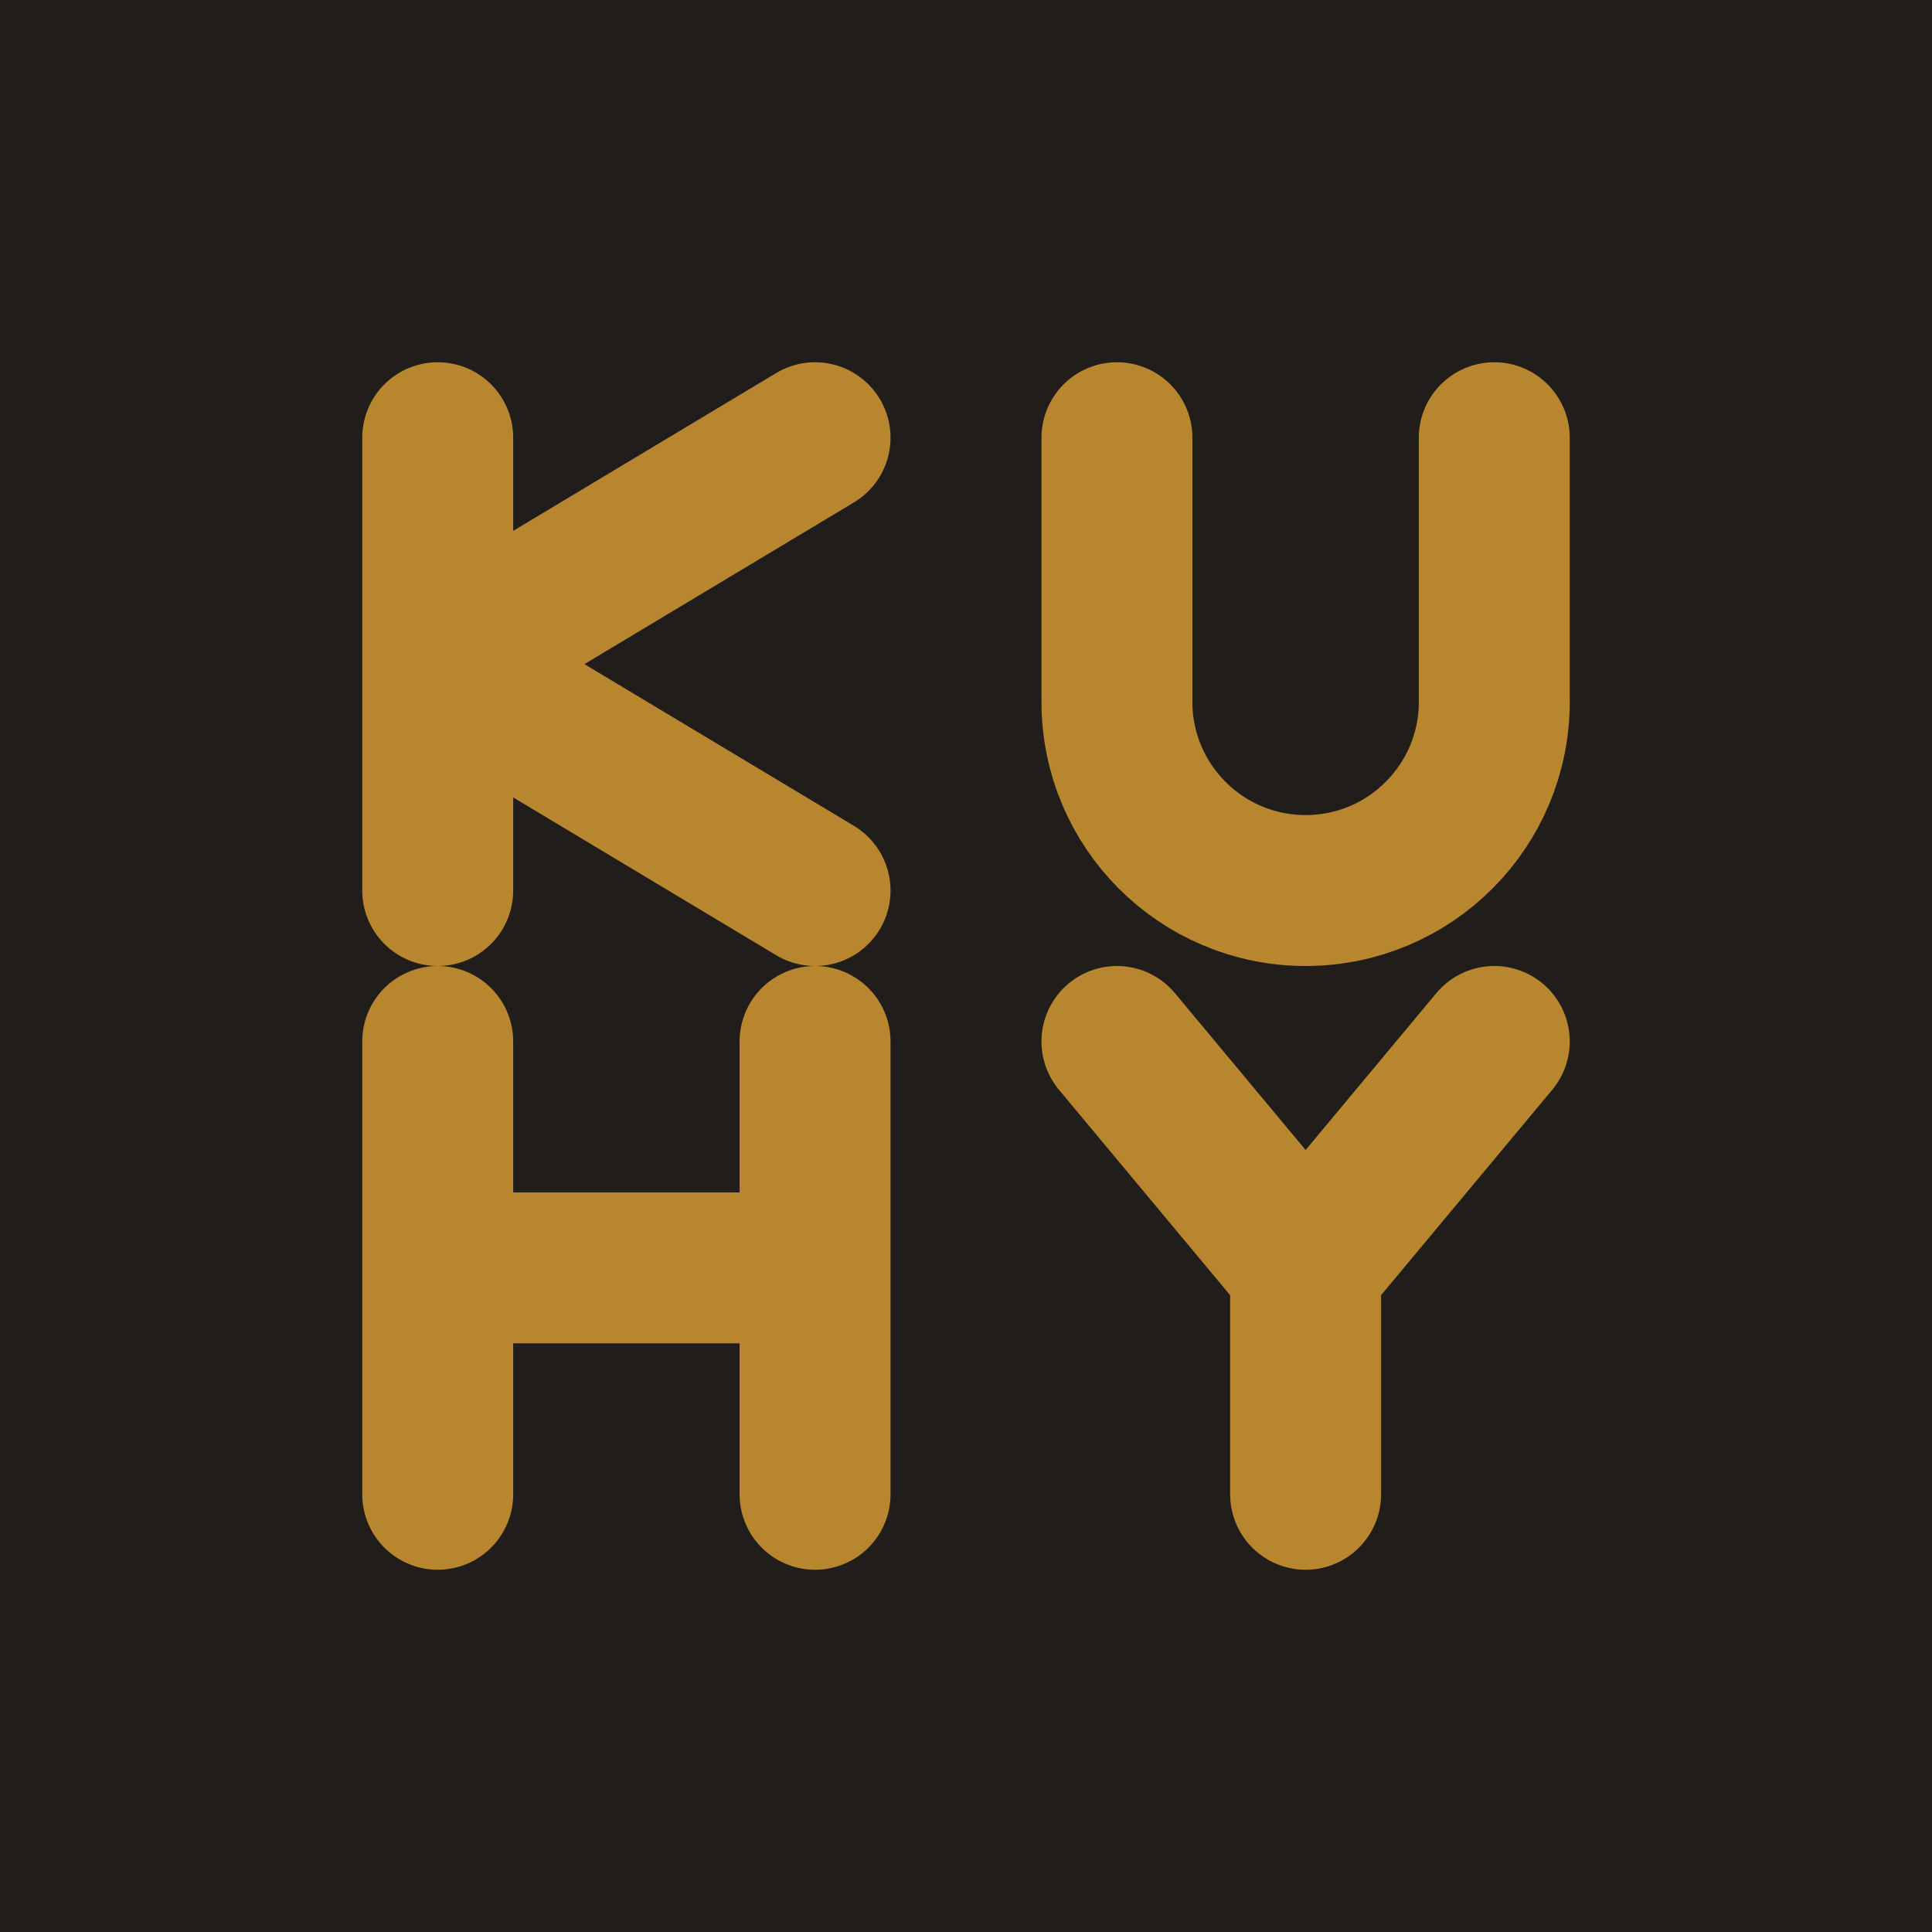
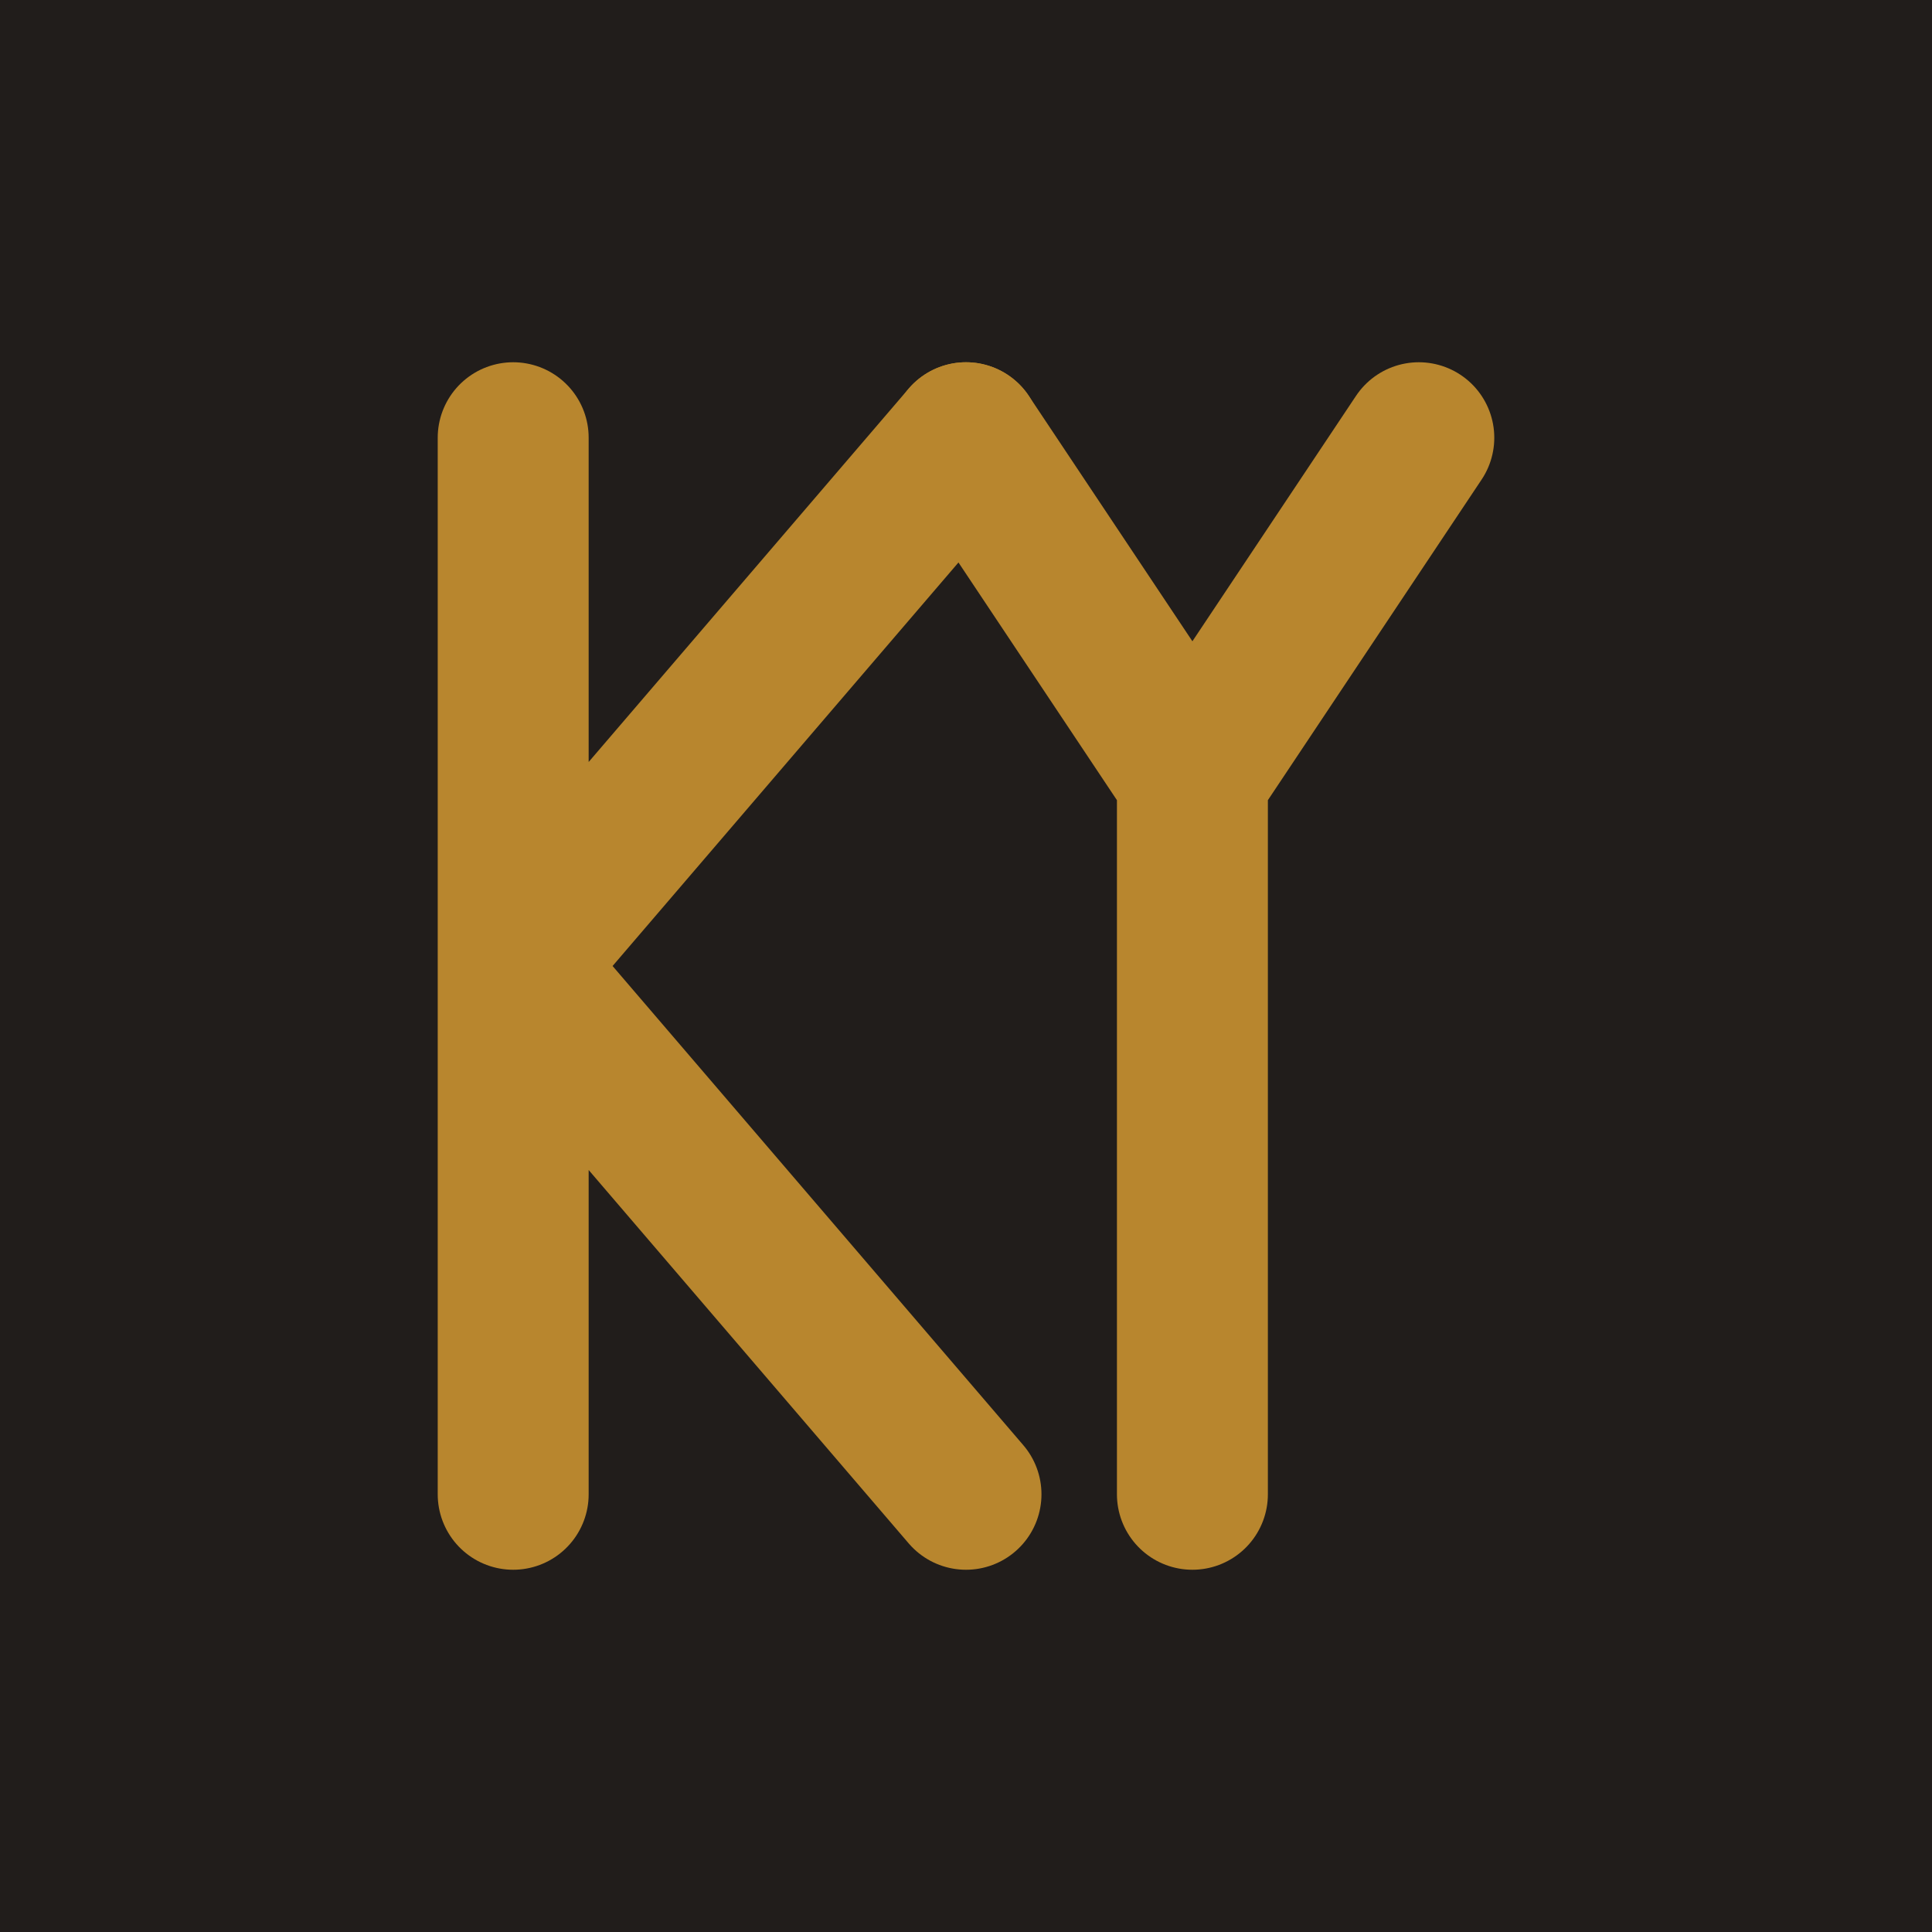
<svg xmlns="http://www.w3.org/2000/svg" viewBox="0 0 512 512" width="512" height="512">
  <rect id="field" width="512" height="512" fill="#211D1B" />
  <g fill="none" stroke="#B8862E" stroke-width="40" stroke-linecap="round" stroke-linejoin="round">
-     <path d="M116 116V236M216 116L116 176L216 236" />
-     <path d="M296 116V186A50 50 0 0 0 396 186V116" />
-     <path d="M116 276V396M216 276V396M116 336H216" />
-     <path d="M296 276L346 336M396 276L346 336V396" />
+     <path d="M136 116V396M256 116L136 256L256 396" />
+     <path d="M256 116L316 206M376 116L316 206V396" />
  </g>
</svg>
